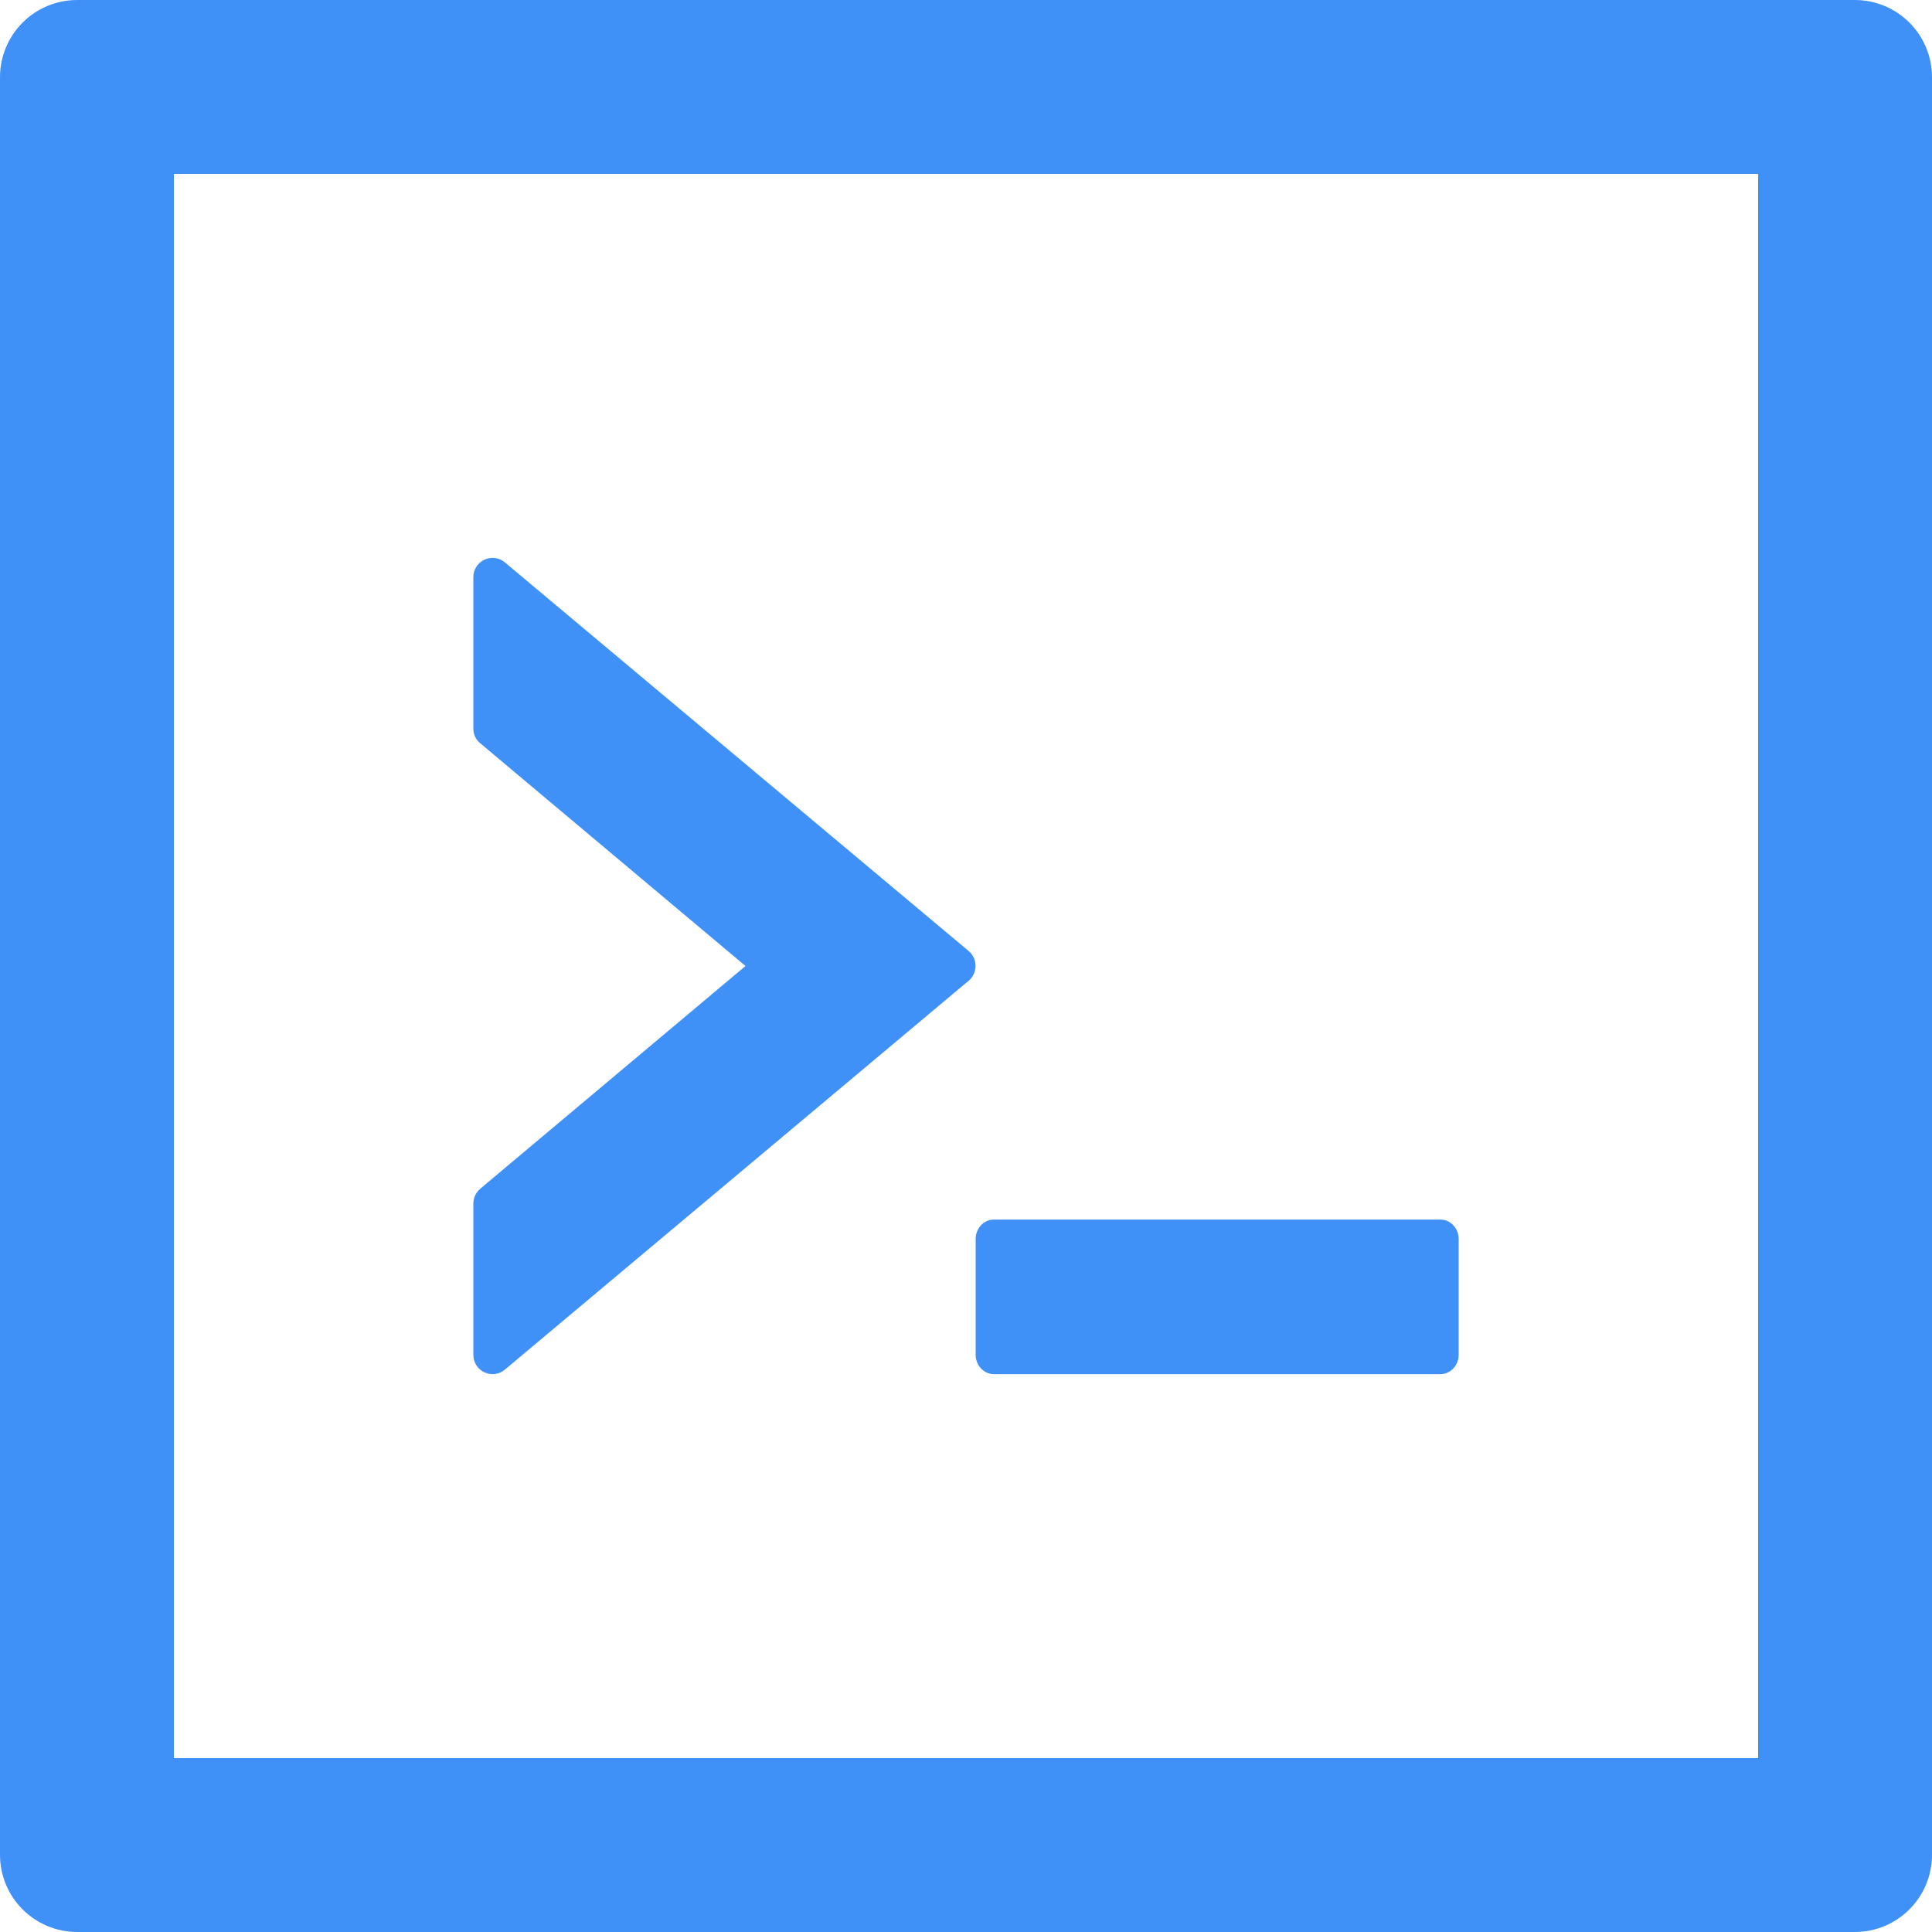
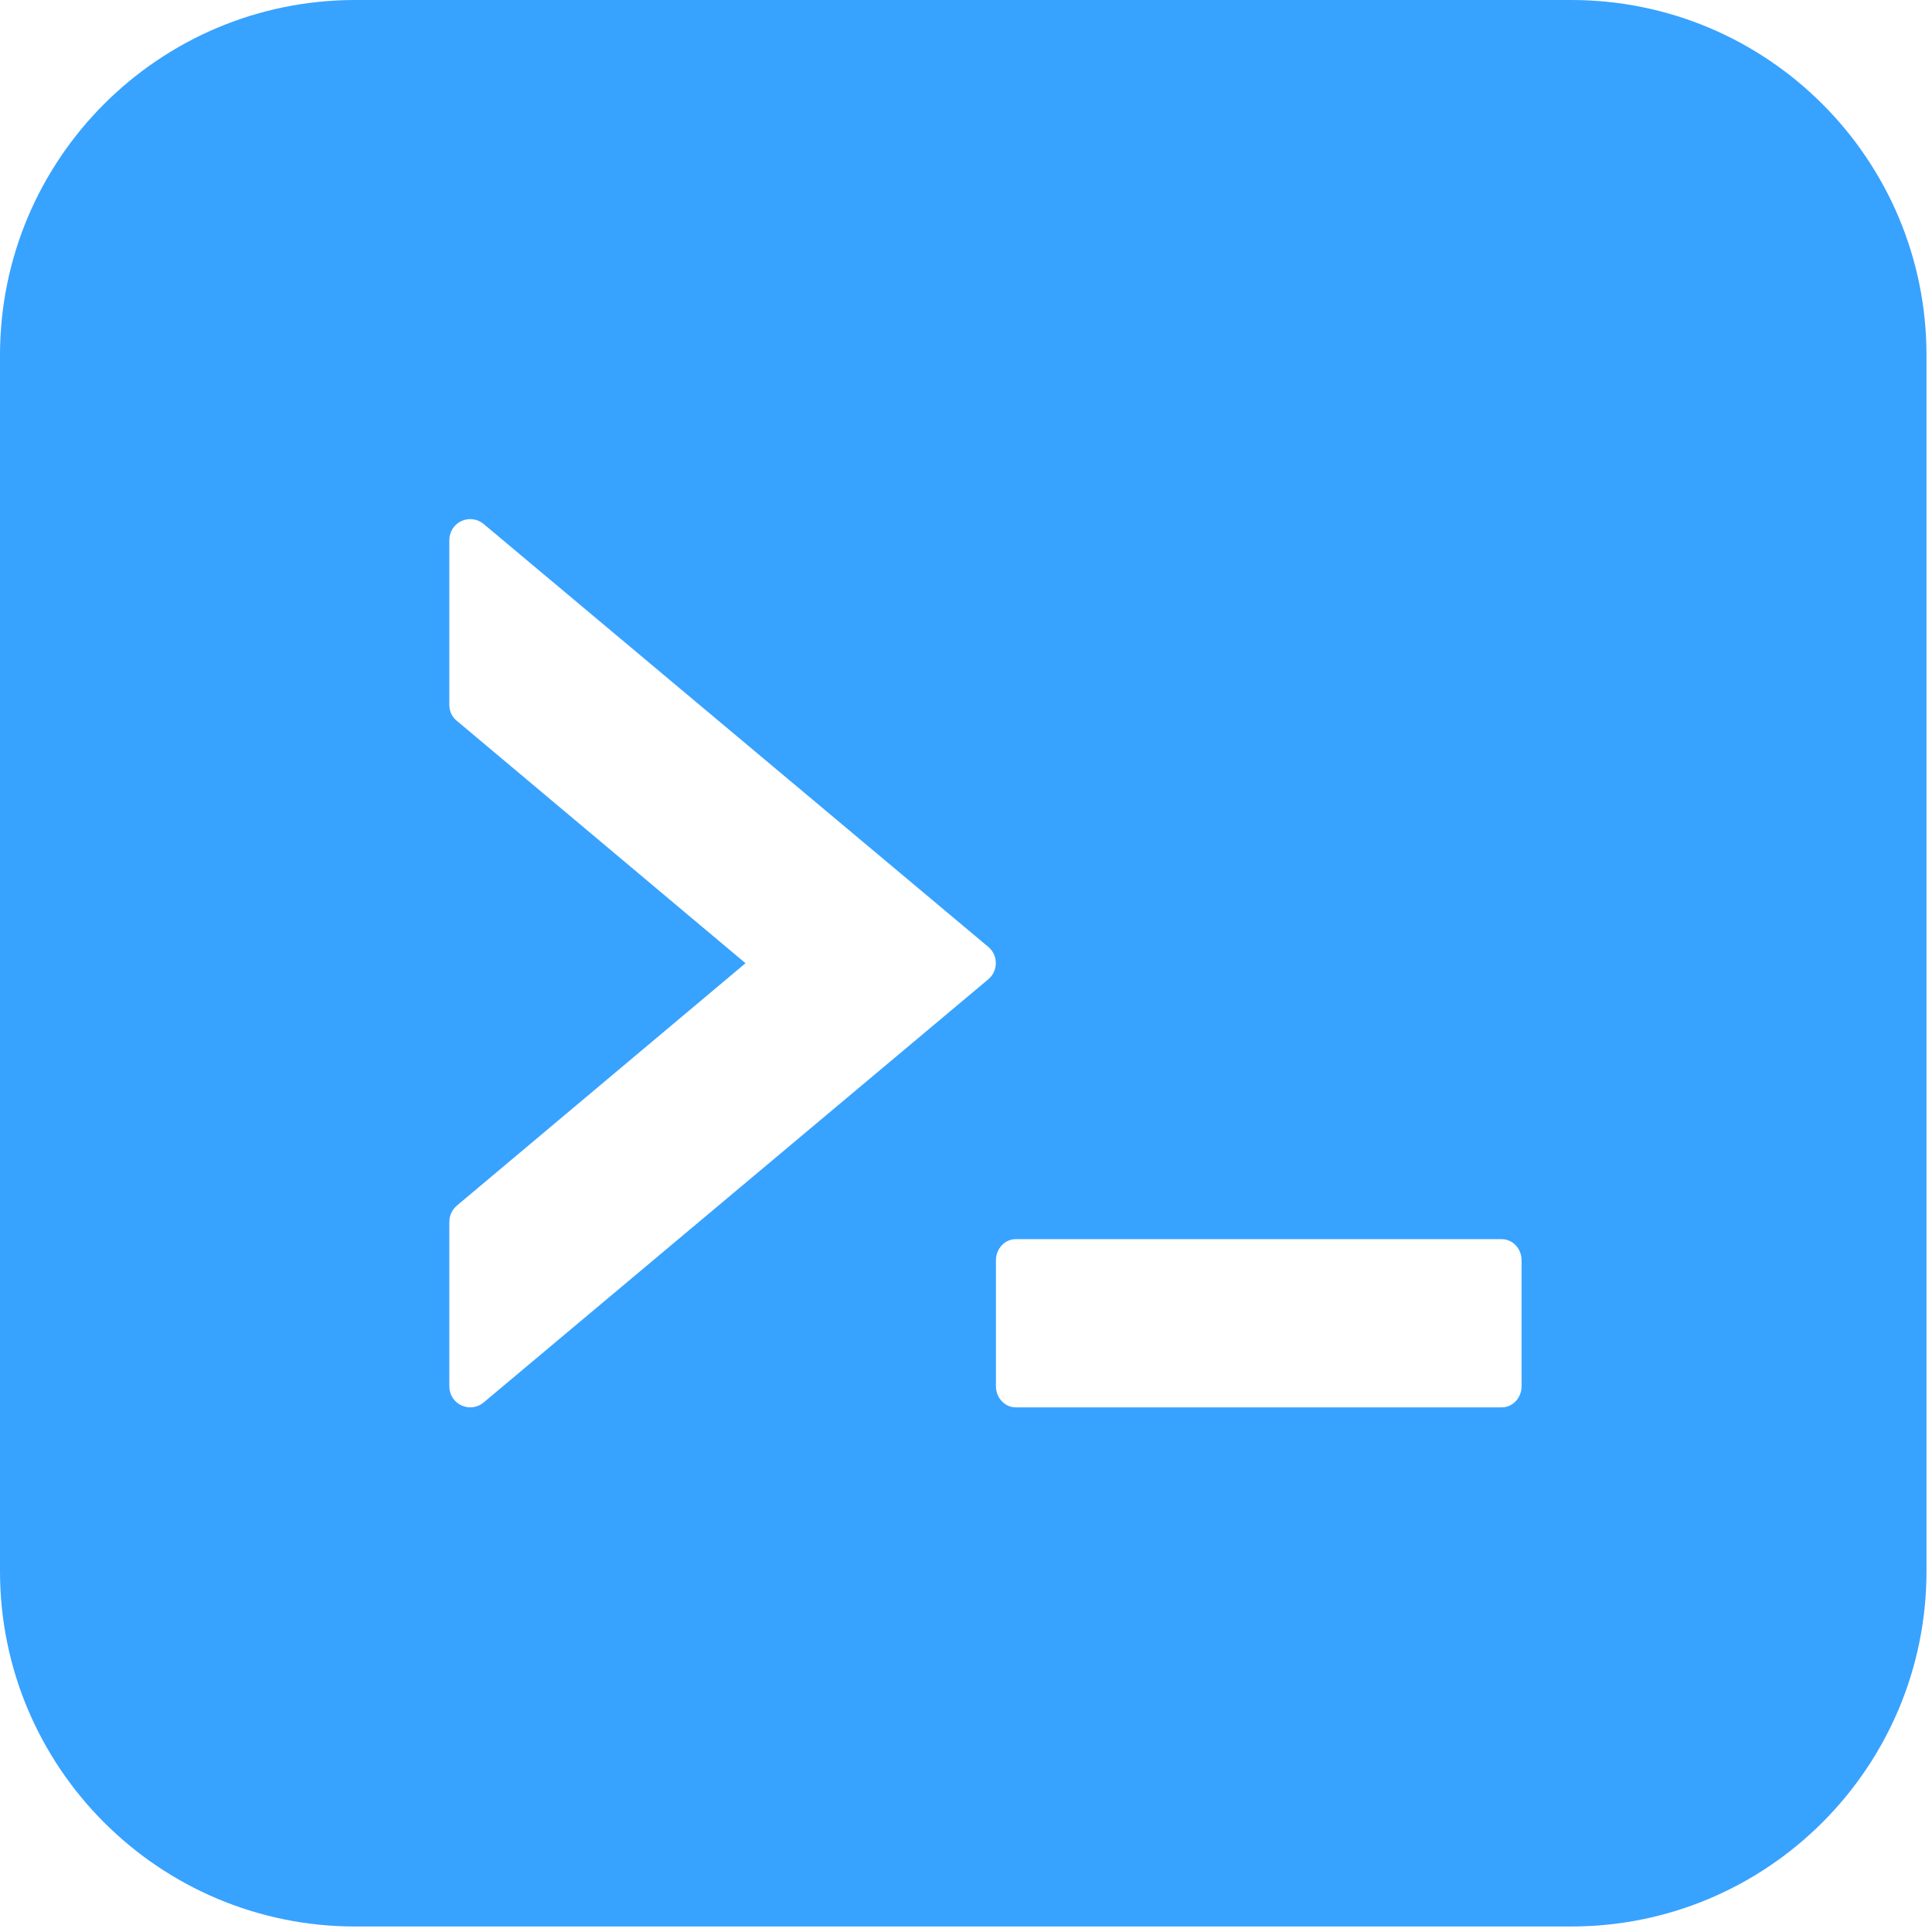
- <svg xmlns="http://www.w3.org/2000/svg" width="77" height="77" viewBox="0 0 77 77" fill="none">
-   <path d="M38.885 53.996C38.885 54.42 39.212 54.766 39.607 54.766H57.413C57.808 54.766 58.135 54.42 58.135 53.996V49.376C58.135 48.953 57.808 48.606 57.413 48.606H39.607C39.212 48.606 38.885 48.953 38.885 49.376V53.996ZM20.126 54.583L38.606 39.087C38.972 38.779 38.972 38.211 38.606 37.903L20.126 22.417C20.014 22.322 19.878 22.261 19.733 22.241C19.588 22.222 19.44 22.244 19.307 22.306C19.174 22.368 19.062 22.466 18.984 22.59C18.905 22.714 18.864 22.857 18.865 23.004V29.039C18.865 29.27 18.961 29.481 19.144 29.626L29.712 38.5L19.144 47.374C19.058 47.446 18.989 47.536 18.94 47.637C18.892 47.739 18.866 47.849 18.865 47.961V53.996C18.865 54.651 19.625 55.007 20.126 54.583ZM73.92 0H3.08C1.376 0 0 1.376 0 3.08V73.92C0 75.624 1.376 77 3.08 77H73.92C75.624 77 77 75.624 77 73.92V3.08C77 1.376 75.624 0 73.92 0ZM70.07 70.07H6.93V6.93H70.07V70.07Z" fill="#4091F7" />
+ <svg xmlns="http://www.w3.org/2000/svg" width="87px" height="87px" viewBox="0 0 87 87" version="1.1">
+   <g id="Page-1" stroke="none" stroke-width="1" fill="none" fill-rule="evenodd">
+     <path d="M70.752,0 C79.588,-1.623249e-15 86.752,7.163 86.752,16 L86.752,70.752 C86.752,79.588 79.588,86.752 70.752,86.752 L16,86.752 C7.163,86.752 1.1740307e-14,79.588 1.42108547e-14,70.752 L1.42108547e-14,16 C1.31286887e-14,7.163 7.163,-1.92946468e-15 16,0 L70.752,0 Z M67.63,55.801 L45.737,55.801 C45.251,55.801 44.849,56.227 44.849,56.748 L44.849,62.428 C44.849,62.949 45.251,63.375 45.737,63.375 L67.63,63.375 C68.115,63.375 68.518,62.949 68.518,62.428 L68.518,56.748 C68.518,56.227 68.115,55.801 67.63,55.801 Z M20.778,23.464 C20.614,23.54 20.476,23.661 20.38,23.813 C20.284,23.965 20.233,24.142 20.234,24.322 L20.234,31.742 C20.234,32.026 20.352,32.286 20.577,32.464 L33.571,43.375 L20.577,54.286 C20.471,54.375 20.386,54.485 20.327,54.61 C20.267,54.734 20.236,54.87 20.234,55.008 L20.234,62.428 C20.234,63.233 21.169,63.671 21.784,63.15 L44.506,44.097 C44.956,43.718 44.956,43.02 44.506,42.641 L21.784,23.6 C21.647,23.483 21.479,23.408 21.301,23.384 C21.122,23.36 20.941,23.388 20.778,23.464 Z" id="Combined-Shape" fill="#38A2FF" />
+   </g>
</svg>
